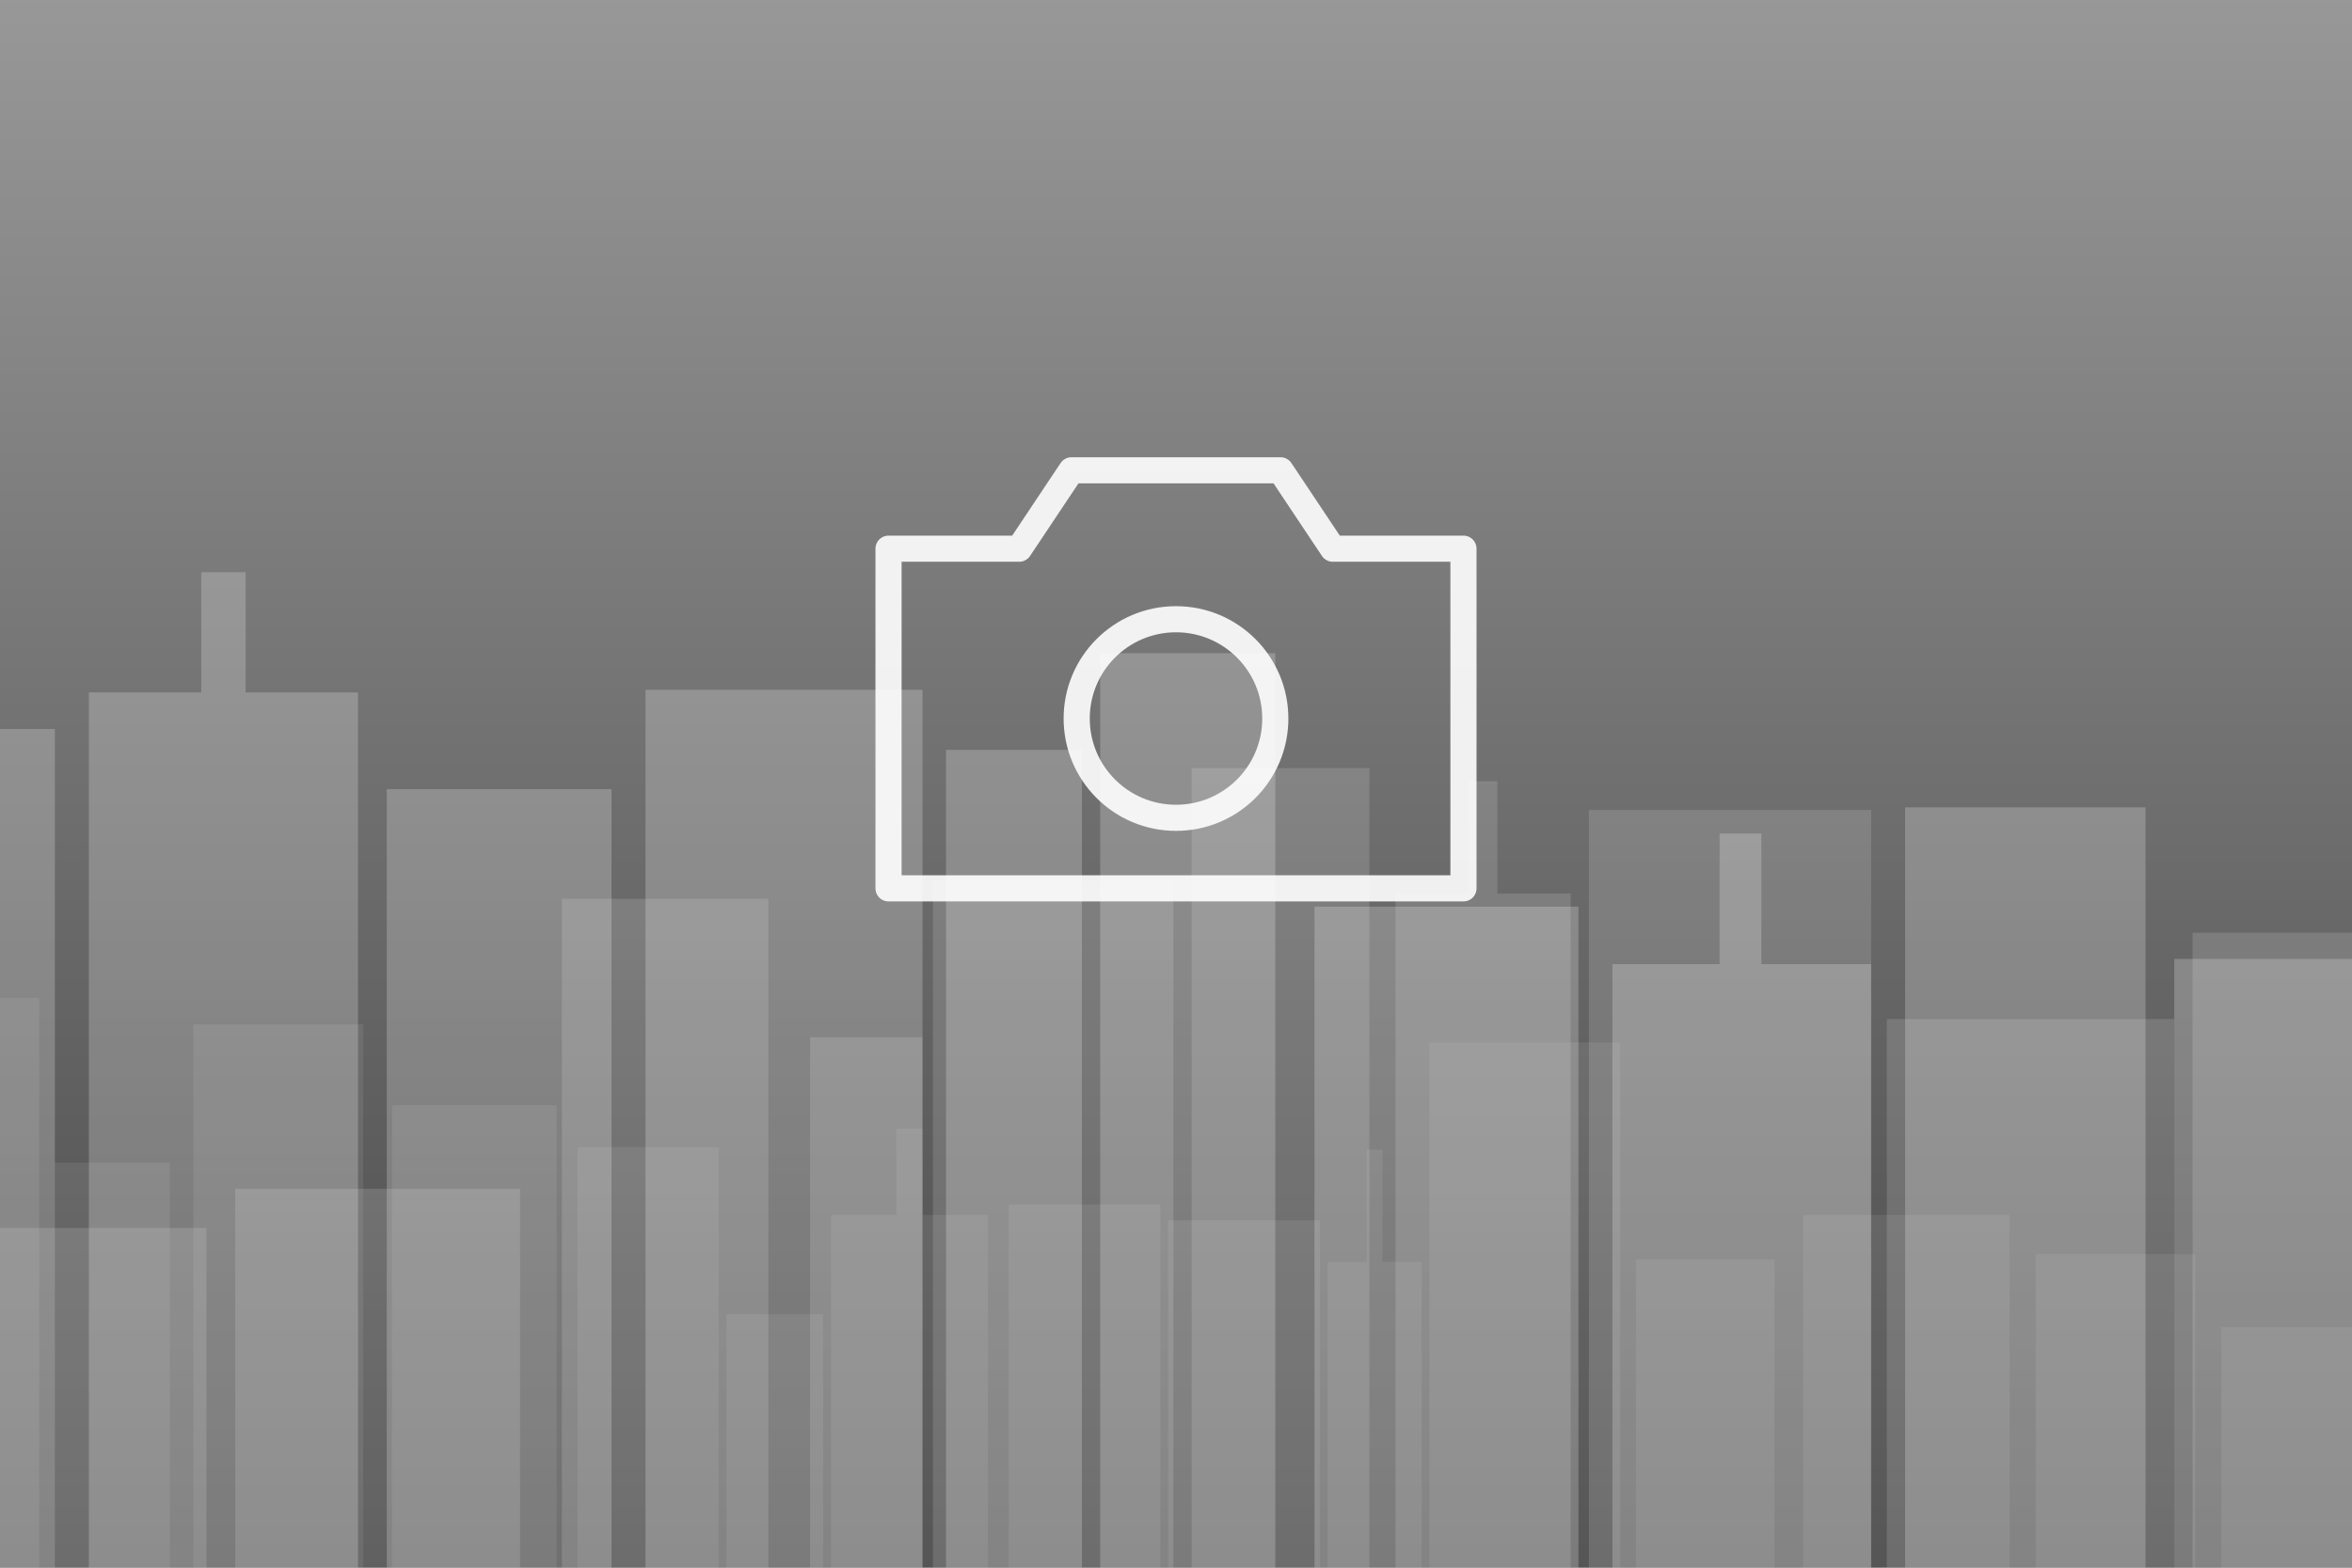
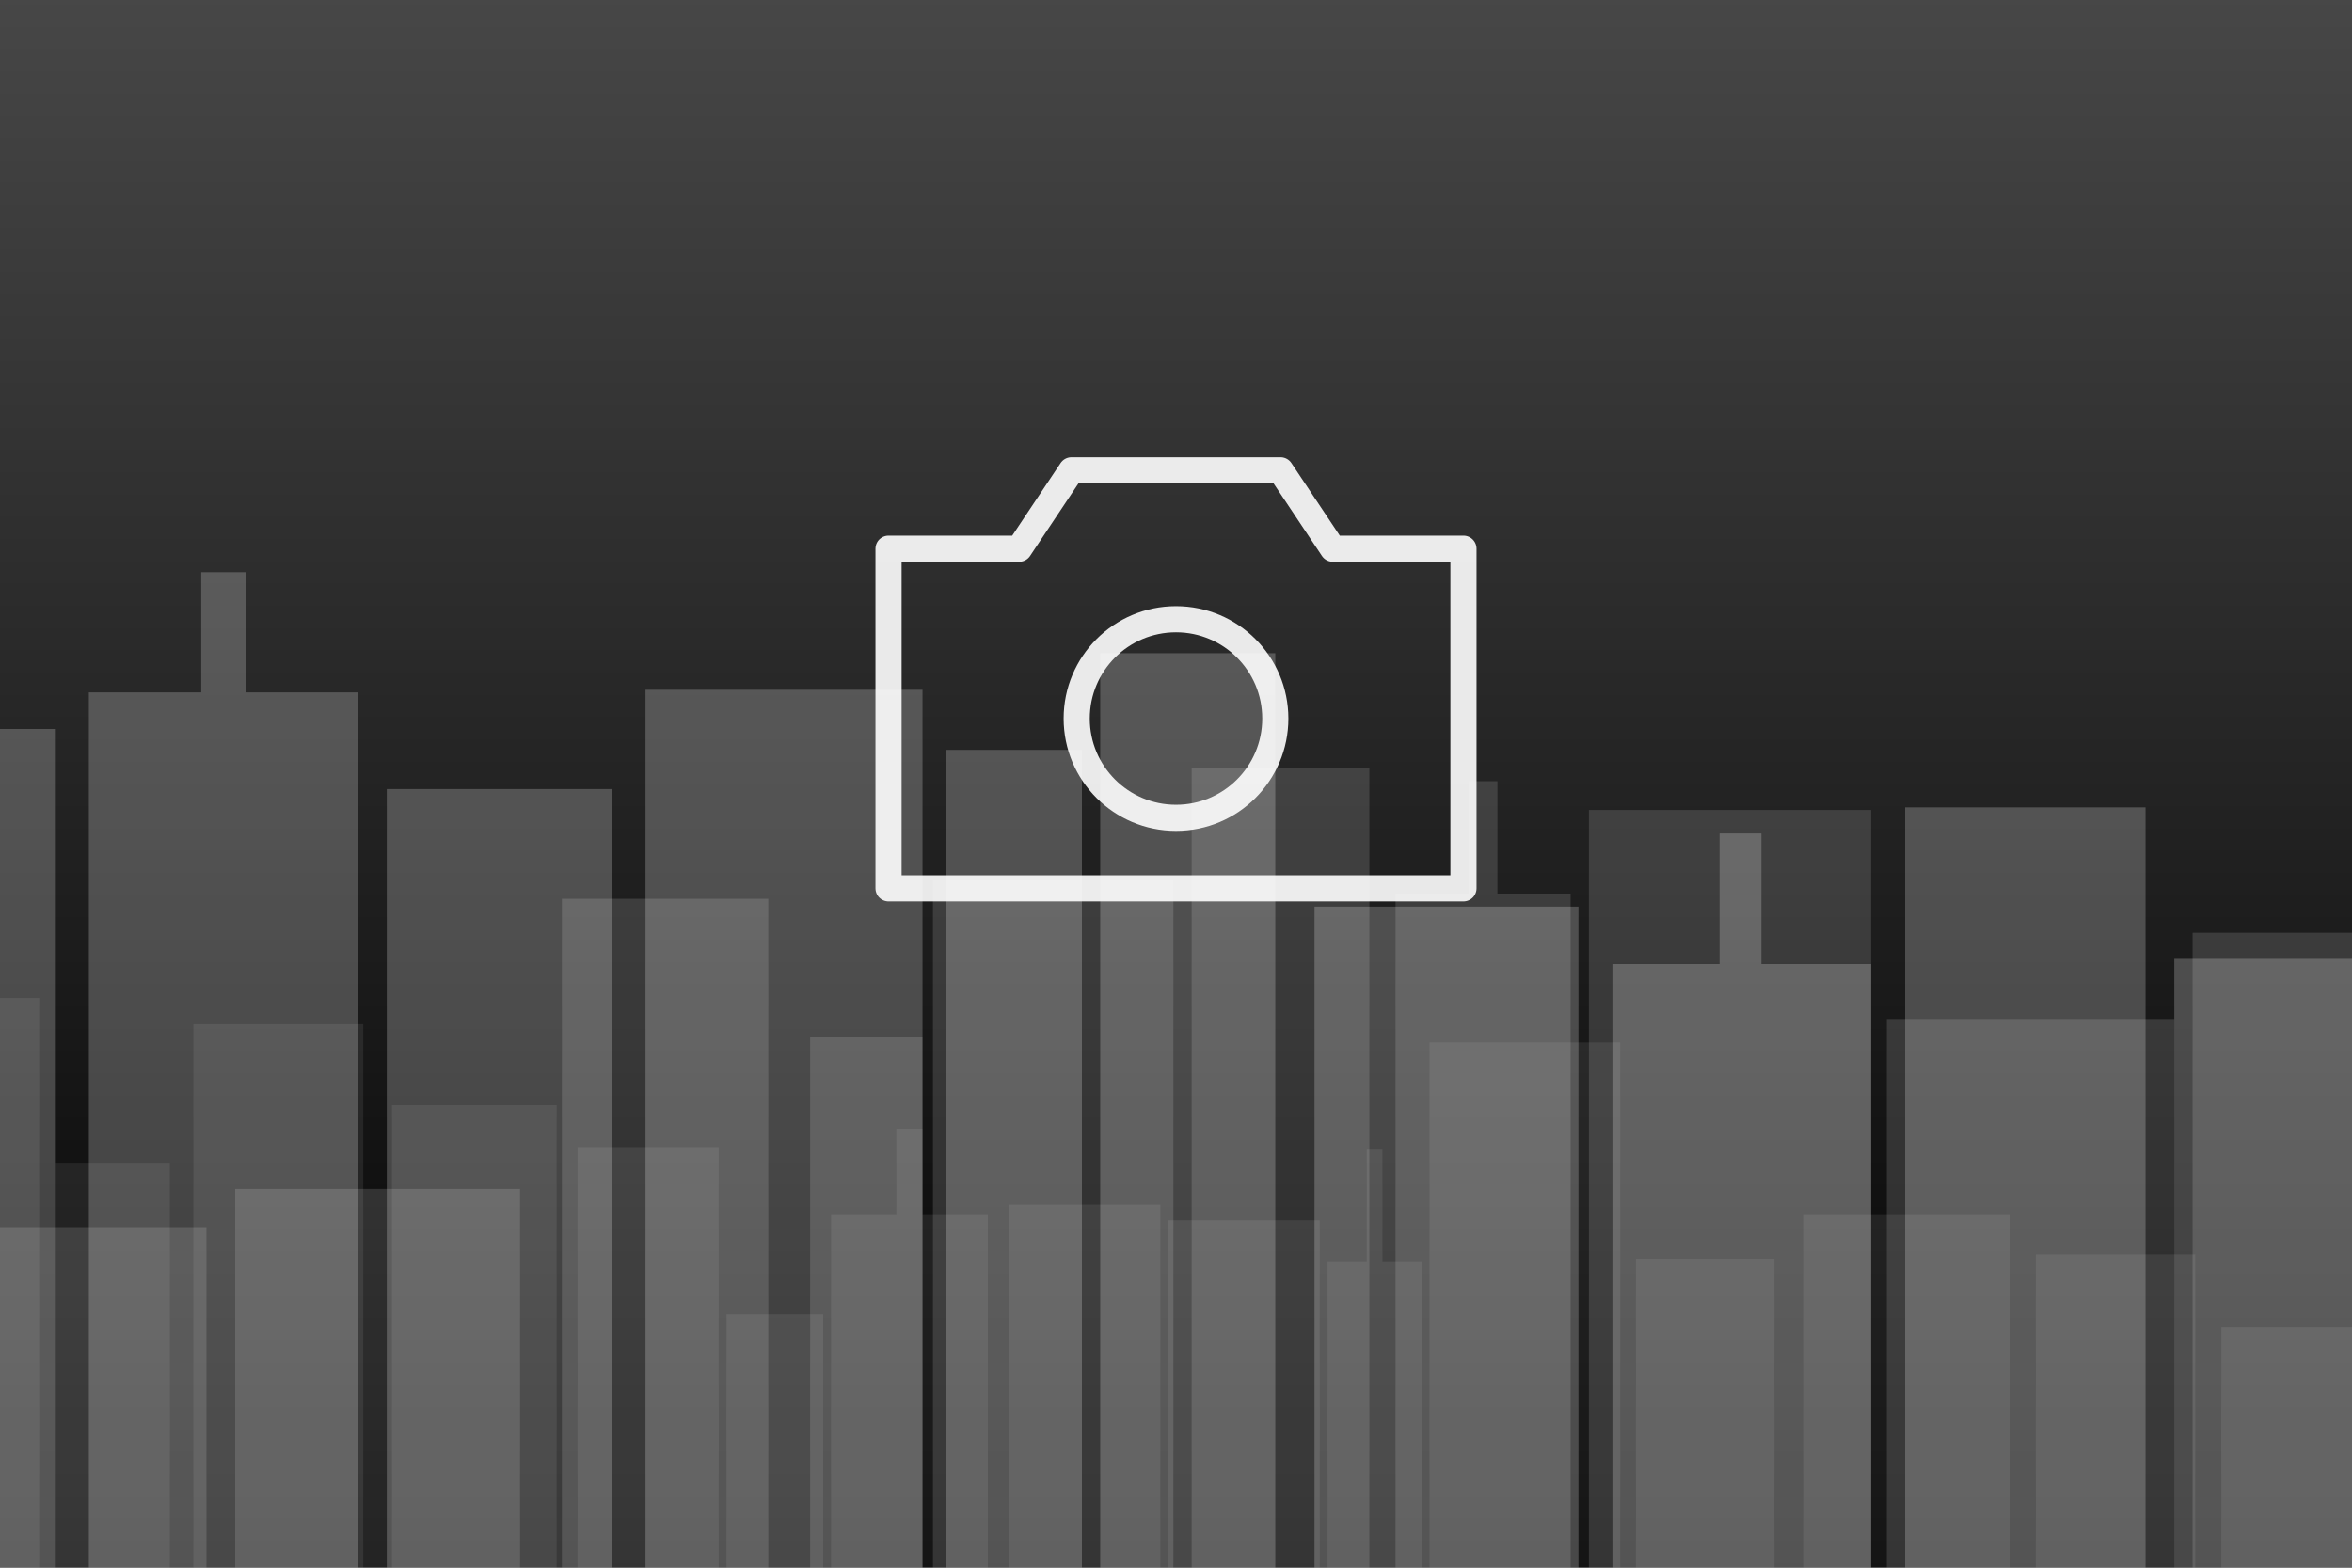
<svg xmlns="http://www.w3.org/2000/svg" viewBox="0 0 900 600" preserveAspectRatio="xMidYMid slice">
  <defs>
    <linearGradient id="g" x1="0" y1="0" x2="0" y2="1">
-       <stop offset="0" stop-color="#989898" />
-       <stop offset="1" stop-color="#474747" />
+       <stop offset="0" stop-color="#474747" />
+       <stop offset="1" stop-color="#000000" />
    </linearGradient>
  </defs>
  <rect width="900" height="600" fill="url(#g)" />
  <g fill="#ffffff" opacity="0.08">
    <rect x="-30" y="382" width="45" height="258" />
    <rect x="21" y="445" width="44" height="195" />
    <rect x="74" y="392" width="65" height="248" />
    <rect x="150" y="423" width="63" height="217" />
    <rect x="221" y="439" width="54" height="201" />
    <rect x="278" y="503" width="37" height="137" />
    <rect x="318" y="465" width="60" height="175" />
    <rect x="343" y="432" width="10" height="70" />
    <rect x="386" y="461" width="58" height="179" />
    <rect x="447" y="467" width="58" height="173" />
    <rect x="508" y="483" width="36" height="157" />
    <rect x="523" y="440" width="6" height="70" />
    <rect x="547" y="399" width="73" height="241" />
    <rect x="626" y="482" width="53" height="158" />
    <rect x="690" y="465" width="79" height="175" />
    <rect x="779" y="480" width="61" height="160" />
    <rect x="850" y="508" width="71" height="132" />
  </g>
  <g fill="#ffffff" opacity="0.14">
    <rect x="-30" y="470" width="109" height="170" />
    <rect x="90" y="455" width="109" height="185" />
    <rect x="215" y="344" width="79" height="296" />
    <rect x="310" y="397" width="43" height="243" />
    <rect x="357" y="337" width="92" height="303" />
    <rect x="456" y="294" width="68" height="346" />
    <rect x="534" y="342" width="67" height="298" />
    <rect x="562" y="299" width="11" height="70" />
    <rect x="608" y="310" width="108" height="330" />
    <rect x="722" y="390" width="110" height="250" />
    <rect x="839" y="357" width="72" height="283" />
    <rect x="922" y="280" width="94" height="360" />
    <rect x="962" y="247" width="15" height="70" />
  </g>
  <g fill="#ffffff" opacity="0.22">
    <rect x="-30" y="279" width="51" height="361" />
    <rect x="34" y="265" width="103" height="375" />
    <rect x="77" y="219" width="17" height="70" />
    <rect x="148" y="302" width="86" height="338" />
    <rect x="247" y="264" width="106" height="376" />
    <rect x="362" y="287" width="52" height="353" />
    <rect x="421" y="250" width="67" height="390" />
    <rect x="503" y="347" width="101" height="293" />
    <rect x="617" y="369" width="99" height="271" />
    <rect x="658" y="319" width="16" height="70" />
    <rect x="729" y="309" width="92" height="331" />
    <rect x="832" y="367" width="125" height="273" />
  </g>
  <g transform="translate(450 250)" fill="none" stroke="#ffffff" stroke-width="10" stroke-linecap="round" stroke-linejoin="round" opacity="0.9">
    <path d="M-110 -40h50l20 -30h80l20 30h50v130h-220z" />
    <circle cx="0" cy="25" r="38" />
  </g>
</svg>
